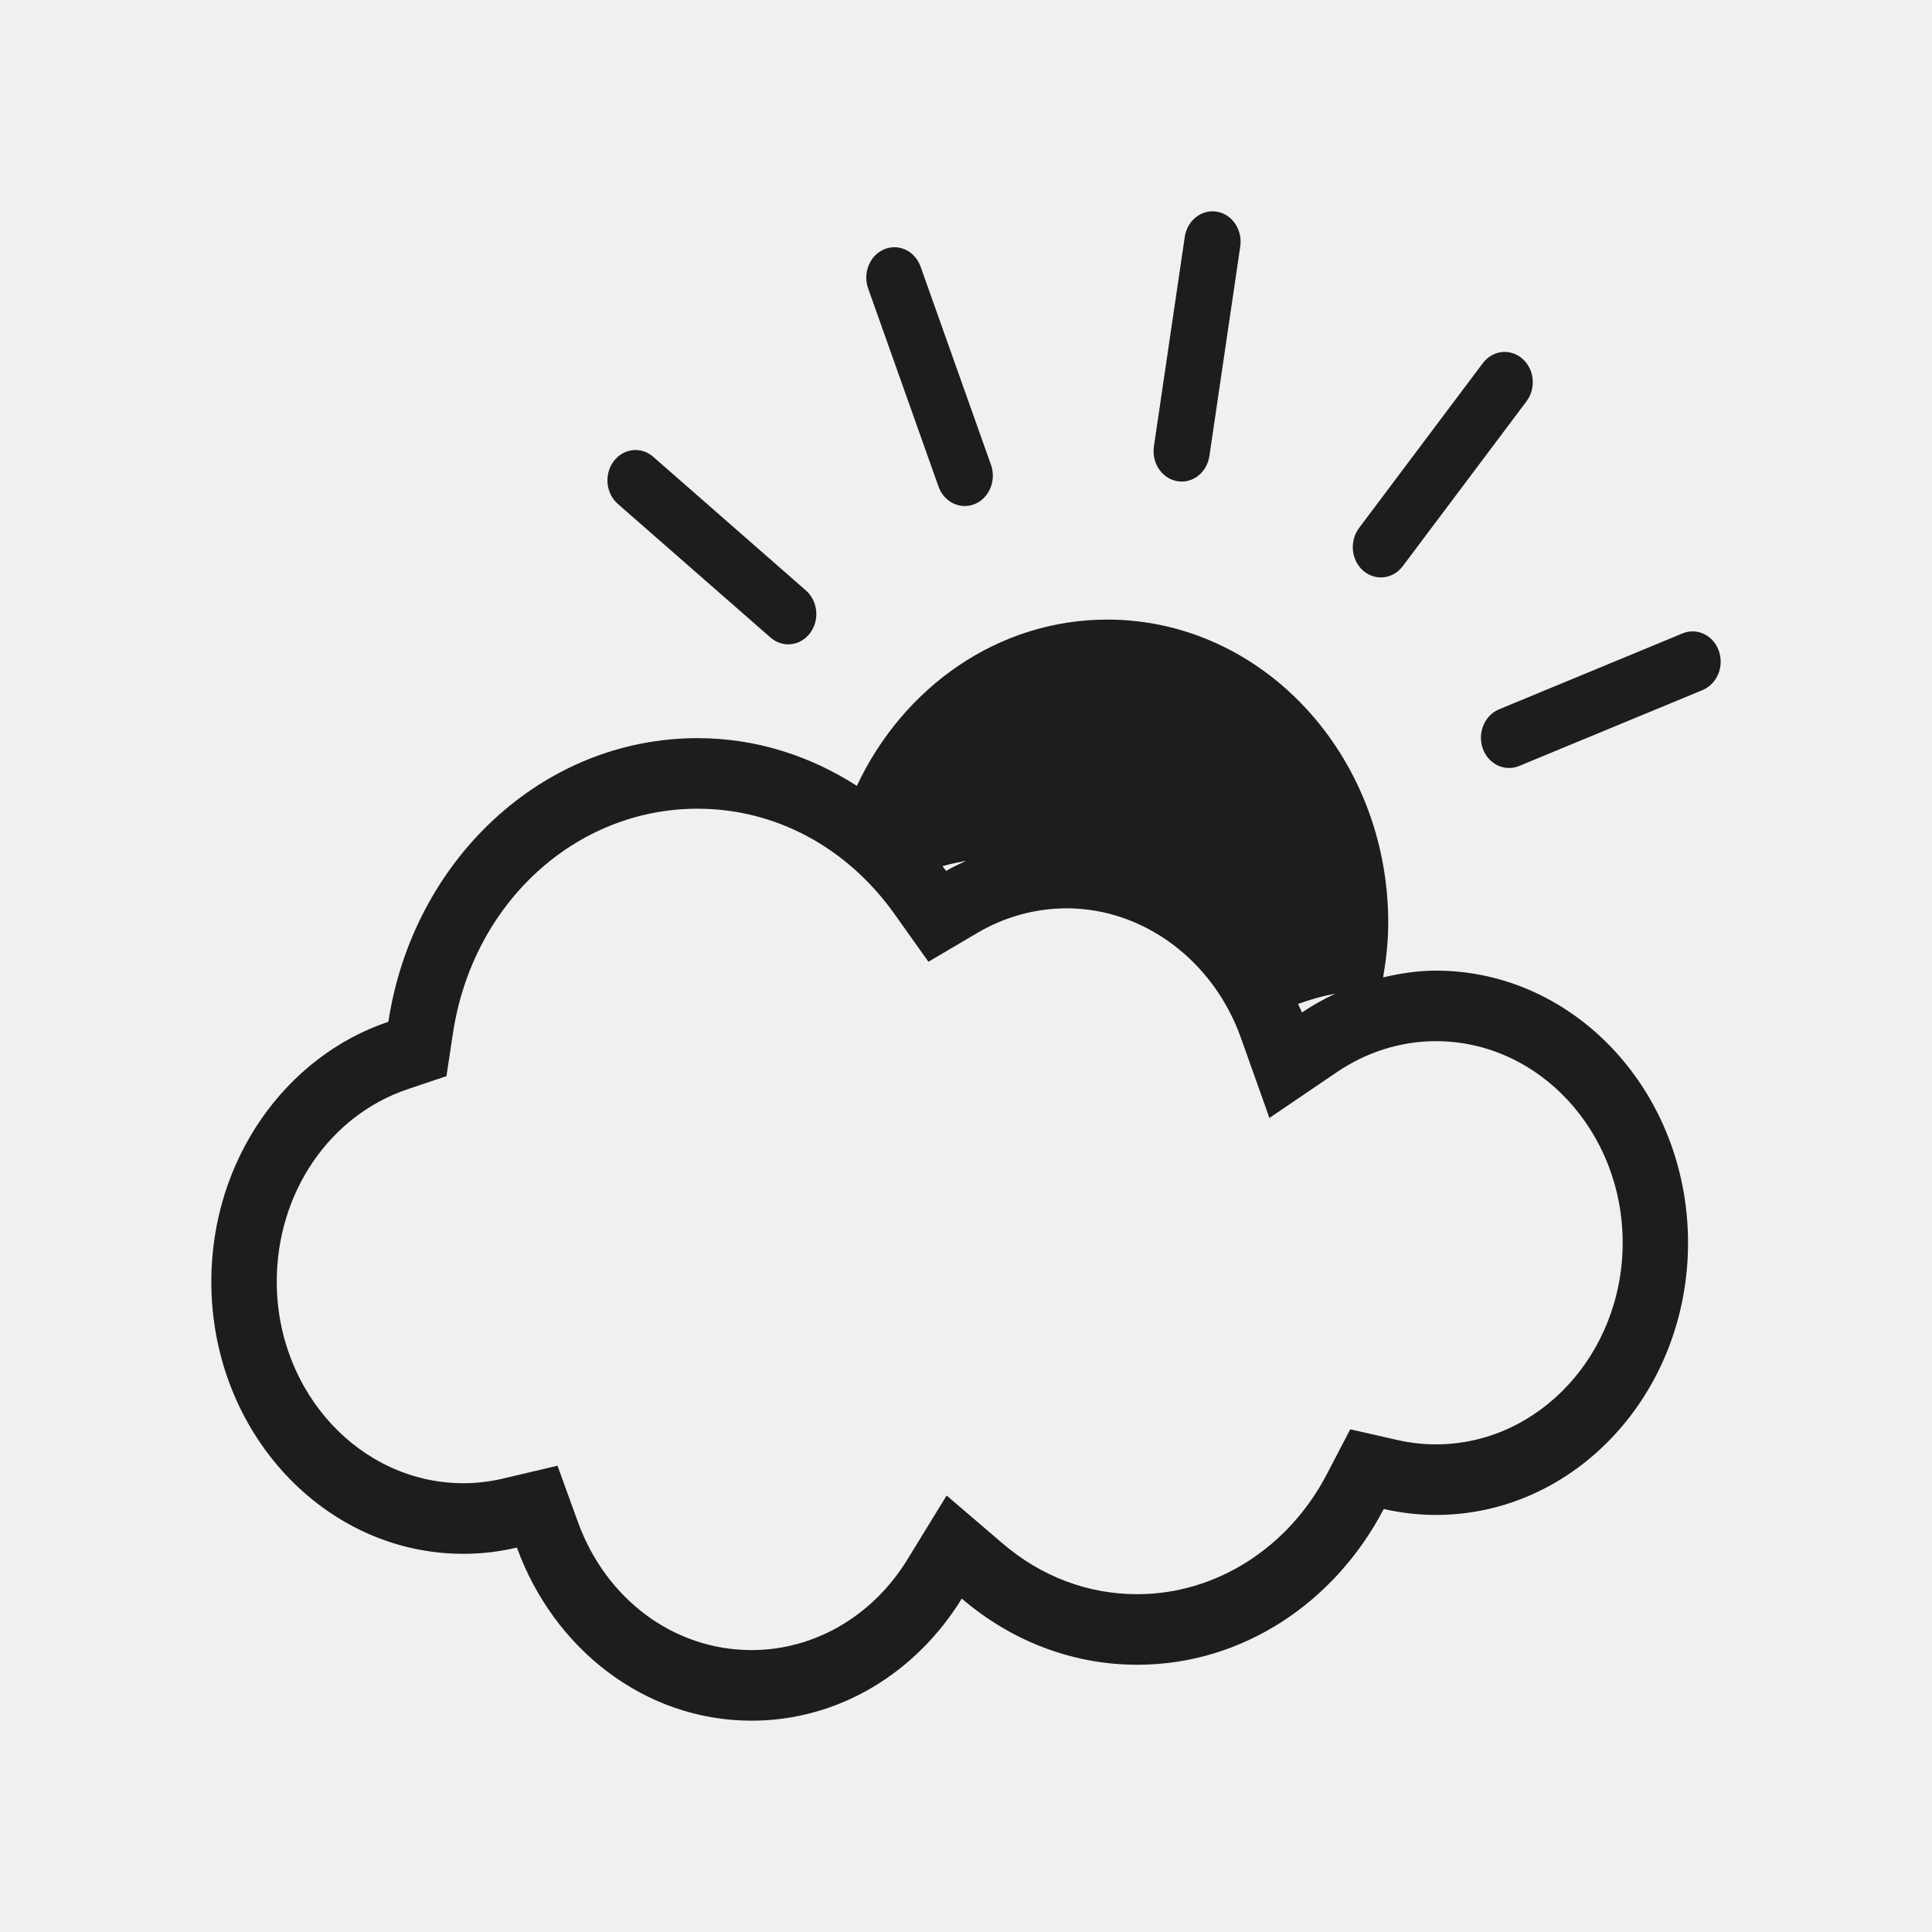
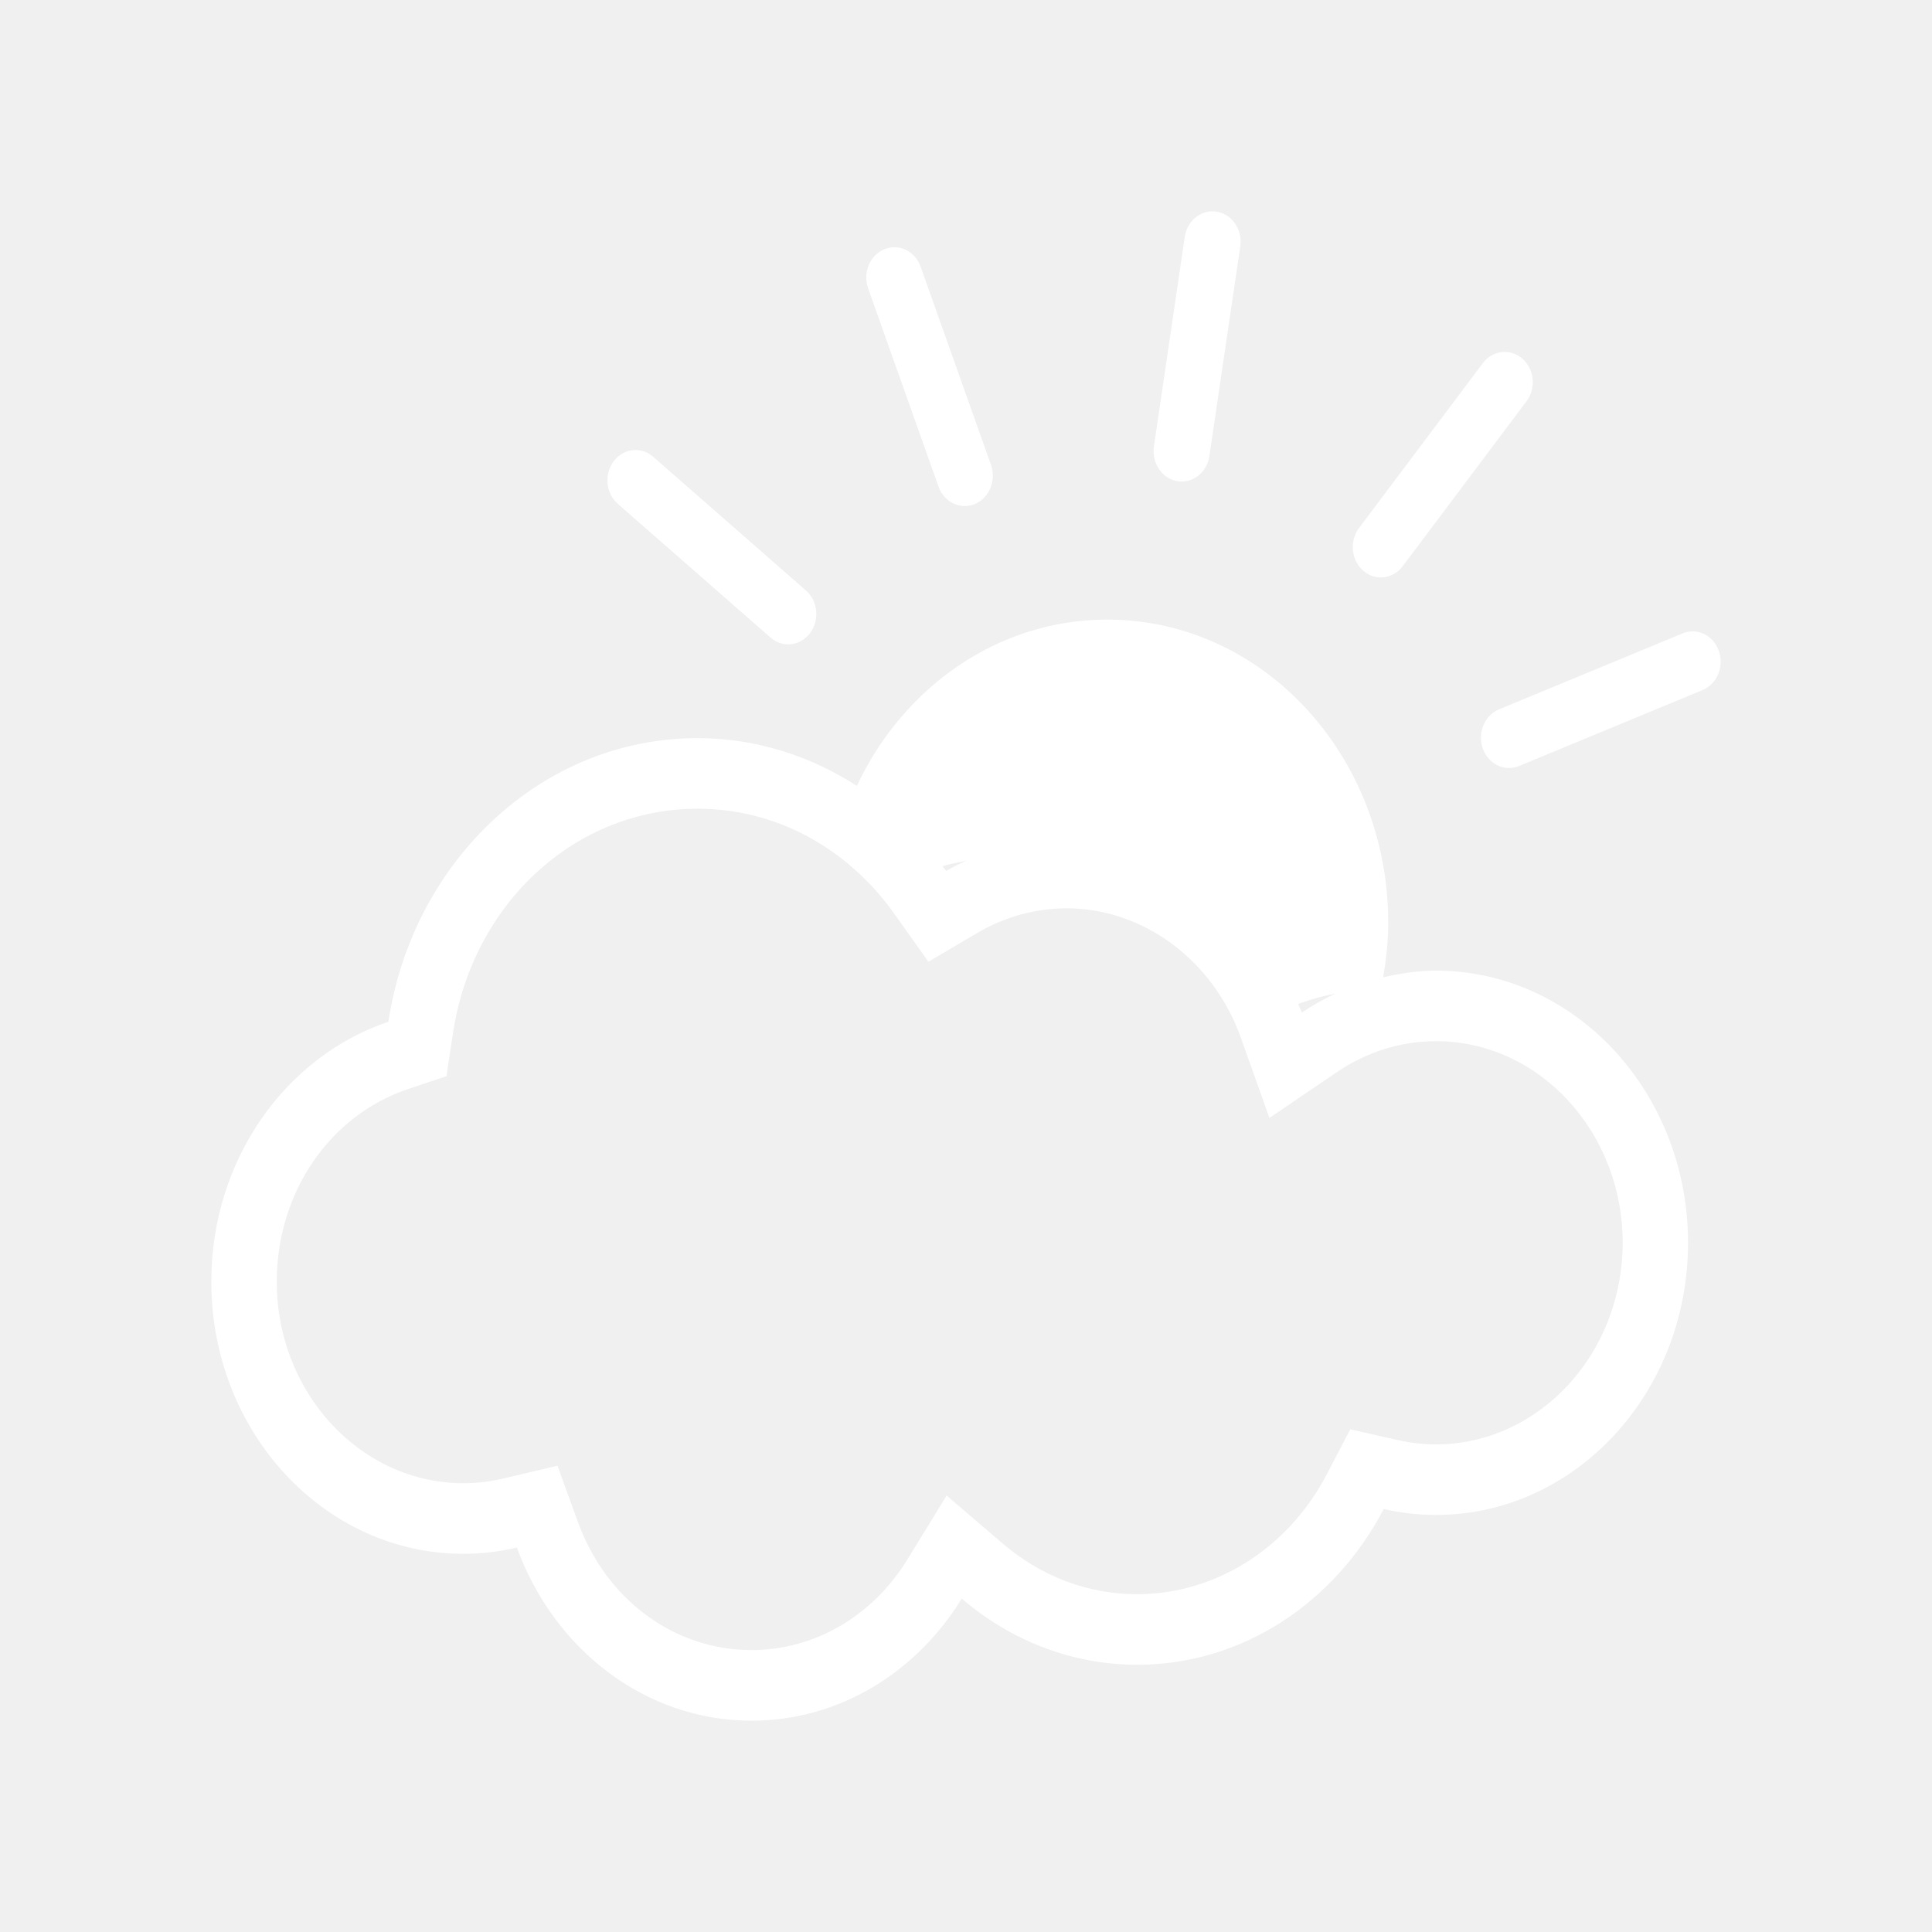
<svg xmlns="http://www.w3.org/2000/svg" version="1.1" id="Layer_1" x="0px" y="0px" width="512px" height="512px" viewBox="0 0 512 512" enable-background="new 0 0 512 512" xml:space="preserve">
  <defs id="defs78" />
-   <g transform="matrix(8.662377,0,0,9.350893,-765.3926,-1386.126)" id="g93">
-     <path style="fill:#1d1d1b" d="m 132.287,175.743 c -0.557,0 -1.092,0.078 -1.614,0.191 0.093,-0.503 0.156,-1.017 0.156,-1.547 0,-4.746 -3.848,-8.593 -8.594,-8.593 -3.349,0 -6.245,1.917 -7.663,4.712 -1.429,-0.851 -3.089,-1.352 -4.874,-1.352 -4.767,0 -8.712,3.481 -9.458,8.038 -3.139,0.978 -5.417,3.906 -5.417,7.366 0,4.26 3.454,7.713 7.713,7.713 0.562,0 1.108,-0.062 1.636,-0.178 1.124,2.87 3.911,4.907 7.179,4.907 2.687,0 5.05,-1.376 6.431,-3.46 1.476,1.171 3.339,1.875 5.369,1.875 3.238,0 6.056,-1.781 7.54,-4.414 0.516,0.108 1.049,0.168 1.597,0.168 4.259,0 7.713,-3.454 7.713,-7.713 -0.001,-4.26 -3.455,-7.713 -7.714,-7.713 z m -3.076,0.651 c -0.355,0.156 -0.699,0.332 -1.023,0.536 -0.032,-0.084 -0.08,-0.16 -0.115,-0.243 0.368,-0.125 0.747,-0.225 1.138,-0.293 z m -11.297,-3.764 c -0.206,0.09 -0.413,0.179 -0.609,0.286 -0.036,-0.046 -0.078,-0.087 -0.114,-0.133 0.236,-0.064 0.478,-0.11 0.723,-0.153 z m 14.373,16.539 c -0.391,0 -0.79,-0.042 -1.185,-0.125 l -1.435,-0.302 -0.719,1.277 c -1.181,2.095 -3.402,3.396 -5.797,3.396 -1.51,0 -2.937,-0.499 -4.125,-1.442 l -1.707,-1.354 -1.203,1.816 c -1.064,1.605 -2.845,2.564 -4.764,2.564 -2.365,0 -4.452,-1.427 -5.316,-3.636 l -0.622,-1.589 -1.667,0.364 c -0.4,0.087 -0.807,0.132 -1.209,0.132 -3.15,0 -5.713,-2.563 -5.713,-5.713 0,-2.516 1.612,-4.709 4.012,-5.456 l 1.18,-0.368 0.199,-1.219 c 0.603,-3.686 3.75,-6.36 7.484,-6.36 2.371,0 4.565,1.086 6.02,2.98 l 1.042,1.357 1.502,-0.82 c 0.832,-0.454 1.775,-0.694 2.729,-0.694 2.344,0 4.485,1.475 5.328,3.669 l 0.873,2.272 2.06,-1.296 c 0.915,-0.576 1.964,-0.88 3.034,-0.88 3.15,0 5.713,2.563 5.713,5.713 -0.001,3.151 -2.564,5.714 -5.714,5.714 z" id="path95" />
-     <path style="fill:#1d1d1b" d="m 124.375,161.872 c 0.469,0.074 0.909,-0.245 0.983,-0.714 l 0.944,-5.94 c 0.074,-0.469 -0.245,-0.909 -0.714,-0.984 -0.469,-0.074 -0.909,0.245 -0.984,0.714 l -0.944,5.94 c -0.073,0.469 0.247,0.909 0.715,0.984 z" id="path97" />
-     <path style="fill:#1d1d1b" d="m 117.07,162.024 c 0.17,0.443 0.668,0.665 1.111,0.495 0.442,-0.17 0.664,-0.667 0.495,-1.109 l -2.153,-5.617 c -0.169,-0.443 -0.667,-0.665 -1.11,-0.495 -0.443,0.169 -0.665,0.667 -0.496,1.109 l 2.153,5.617 z" id="path99" />
-     <path style="fill:#1d1d1b" d="m 111.932,166.304 c 0.368,0.299 0.91,0.242 1.209,-0.127 0.298,-0.368 0.242,-0.91 -0.127,-1.208 l -4.672,-3.789 c -0.368,-0.299 -0.91,-0.242 -1.208,0.126 -0.299,0.369 -0.243,0.91 0.125,1.209 l 4.673,3.789 z" id="path101" />
-     <path style="fill:#1d1d1b" d="m 140.942,166.68 c -0.168,-0.443 -0.666,-0.664 -1.108,-0.495 l -5.616,2.153 c -0.444,0.171 -0.666,0.669 -0.497,1.111 0.172,0.443 0.667,0.664 1.112,0.494 l 5.614,-2.152 c 0.444,-0.171 0.666,-0.668 0.495,-1.111 z" id="path103" />
-     <path style="fill:#1d1d1b" d="m 131.273,164.28 3.785,-4.671 c 0.301,-0.37 0.243,-0.912 -0.126,-1.209 -0.367,-0.299 -0.909,-0.242 -1.208,0.125 l -3.788,4.673 c -0.298,0.371 -0.242,0.912 0.126,1.21 0.371,0.298 0.911,0.242 1.211,-0.128 z" id="path105" />
+   <g transform="matrix(8.662377,0,0,9.350893,-765.3926,-1386.126)" id="g93" style="fill:#ffffff">
+     <path style="fill:#ffffff" d="m 132.287,175.743 c -0.557,0 -1.092,0.078 -1.614,0.191 0.093,-0.503 0.156,-1.017 0.156,-1.547 0,-4.746 -3.848,-8.593 -8.594,-8.593 -3.349,0 -6.245,1.917 -7.663,4.712 -1.429,-0.851 -3.089,-1.352 -4.874,-1.352 -4.767,0 -8.712,3.481 -9.458,8.038 -3.139,0.978 -5.417,3.906 -5.417,7.366 0,4.26 3.454,7.713 7.713,7.713 0.562,0 1.108,-0.062 1.636,-0.178 1.124,2.87 3.911,4.907 7.179,4.907 2.687,0 5.05,-1.376 6.431,-3.46 1.476,1.171 3.339,1.875 5.369,1.875 3.238,0 6.056,-1.781 7.54,-4.414 0.516,0.108 1.049,0.168 1.597,0.168 4.259,0 7.713,-3.454 7.713,-7.713 -0.001,-4.26 -3.455,-7.713 -7.714,-7.713 z m -3.076,0.651 c -0.355,0.156 -0.699,0.332 -1.023,0.536 -0.032,-0.084 -0.08,-0.16 -0.115,-0.243 0.368,-0.125 0.747,-0.225 1.138,-0.293 z m -11.297,-3.764 c -0.206,0.09 -0.413,0.179 -0.609,0.286 -0.036,-0.046 -0.078,-0.087 -0.114,-0.133 0.236,-0.064 0.478,-0.11 0.723,-0.153 z m 14.373,16.539 c -0.391,0 -0.79,-0.042 -1.185,-0.125 l -1.435,-0.302 -0.719,1.277 c -1.181,2.095 -3.402,3.396 -5.797,3.396 -1.51,0 -2.937,-0.499 -4.125,-1.442 l -1.707,-1.354 -1.203,1.816 c -1.064,1.605 -2.845,2.564 -4.764,2.564 -2.365,0 -4.452,-1.427 -5.316,-3.636 l -0.622,-1.589 -1.667,0.364 c -0.4,0.087 -0.807,0.132 -1.209,0.132 -3.15,0 -5.713,-2.563 -5.713,-5.713 0,-2.516 1.612,-4.709 4.012,-5.456 l 1.18,-0.368 0.199,-1.219 c 0.603,-3.686 3.75,-6.36 7.484,-6.36 2.371,0 4.565,1.086 6.02,2.98 l 1.042,1.357 1.502,-0.82 c 0.832,-0.454 1.775,-0.694 2.729,-0.694 2.344,0 4.485,1.475 5.328,3.669 l 0.873,2.272 2.06,-1.296 c 0.915,-0.576 1.964,-0.88 3.034,-0.88 3.15,0 5.713,2.563 5.713,5.713 -0.001,3.151 -2.564,5.714 -5.714,5.714 z" id="path95" />
+     <path style="fill:#ffffff" d="m 124.375,161.872 c 0.469,0.074 0.909,-0.245 0.983,-0.714 l 0.944,-5.94 c 0.074,-0.469 -0.245,-0.909 -0.714,-0.984 -0.469,-0.074 -0.909,0.245 -0.984,0.714 l -0.944,5.94 c -0.073,0.469 0.247,0.909 0.715,0.984 z" id="path97" />
+     <path style="fill:#ffffff" d="m 117.07,162.024 c 0.17,0.443 0.668,0.665 1.111,0.495 0.442,-0.17 0.664,-0.667 0.495,-1.109 l -2.153,-5.617 c -0.169,-0.443 -0.667,-0.665 -1.11,-0.495 -0.443,0.169 -0.665,0.667 -0.496,1.109 l 2.153,5.617 z" id="path99" />
+     <path style="fill:#ffffff" d="m 111.932,166.304 c 0.368,0.299 0.91,0.242 1.209,-0.127 0.298,-0.368 0.242,-0.91 -0.127,-1.208 l -4.672,-3.789 c -0.368,-0.299 -0.91,-0.242 -1.208,0.126 -0.299,0.369 -0.243,0.91 0.125,1.209 l 4.673,3.789 z" id="path101" />
+     <path style="fill:#ffffff" d="m 140.942,166.68 c -0.168,-0.443 -0.666,-0.664 -1.108,-0.495 l -5.616,2.153 c -0.444,0.171 -0.666,0.669 -0.497,1.111 0.172,0.443 0.667,0.664 1.112,0.494 l 5.614,-2.152 c 0.444,-0.171 0.666,-0.668 0.495,-1.111 z" id="path103" />
+     <path style="fill:#ffffff" d="m 131.273,164.28 3.785,-4.671 c 0.301,-0.37 0.243,-0.912 -0.126,-1.209 -0.367,-0.299 -0.909,-0.242 -1.208,0.125 l -3.788,4.673 c -0.298,0.371 -0.242,0.912 0.126,1.21 0.371,0.298 0.911,0.242 1.211,-0.128 z" id="path105" />
  </g>
</svg>
